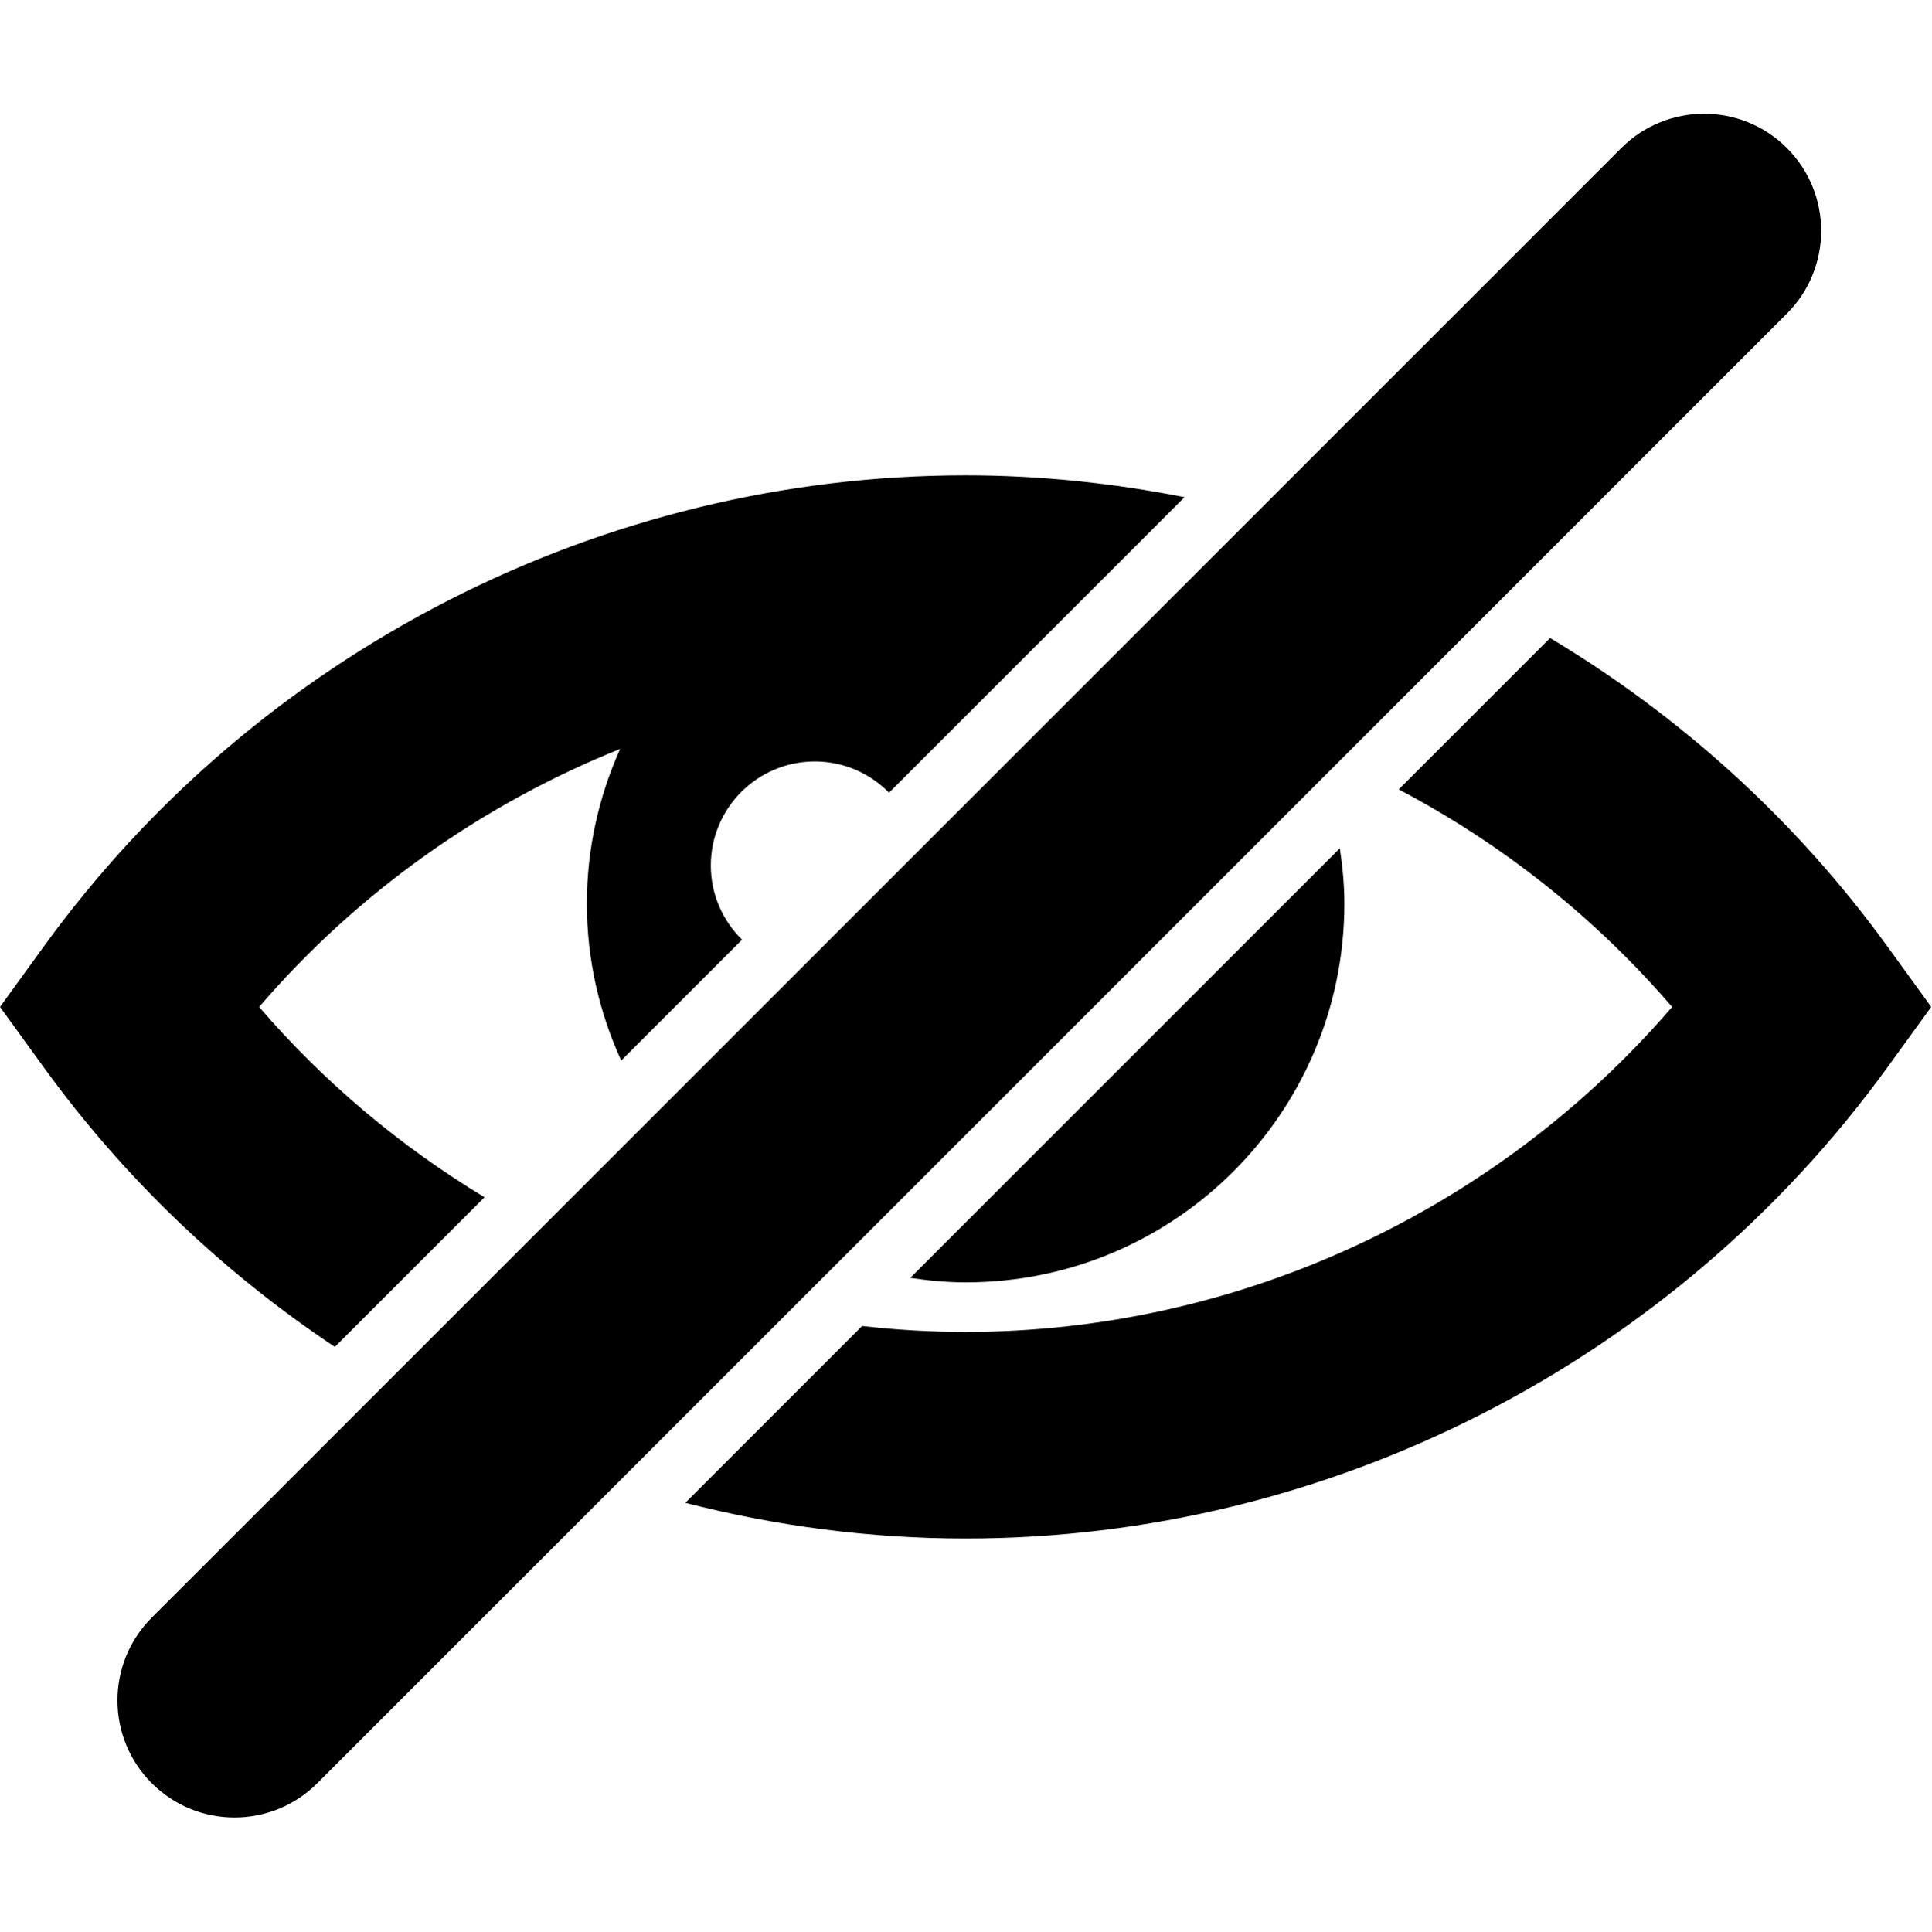
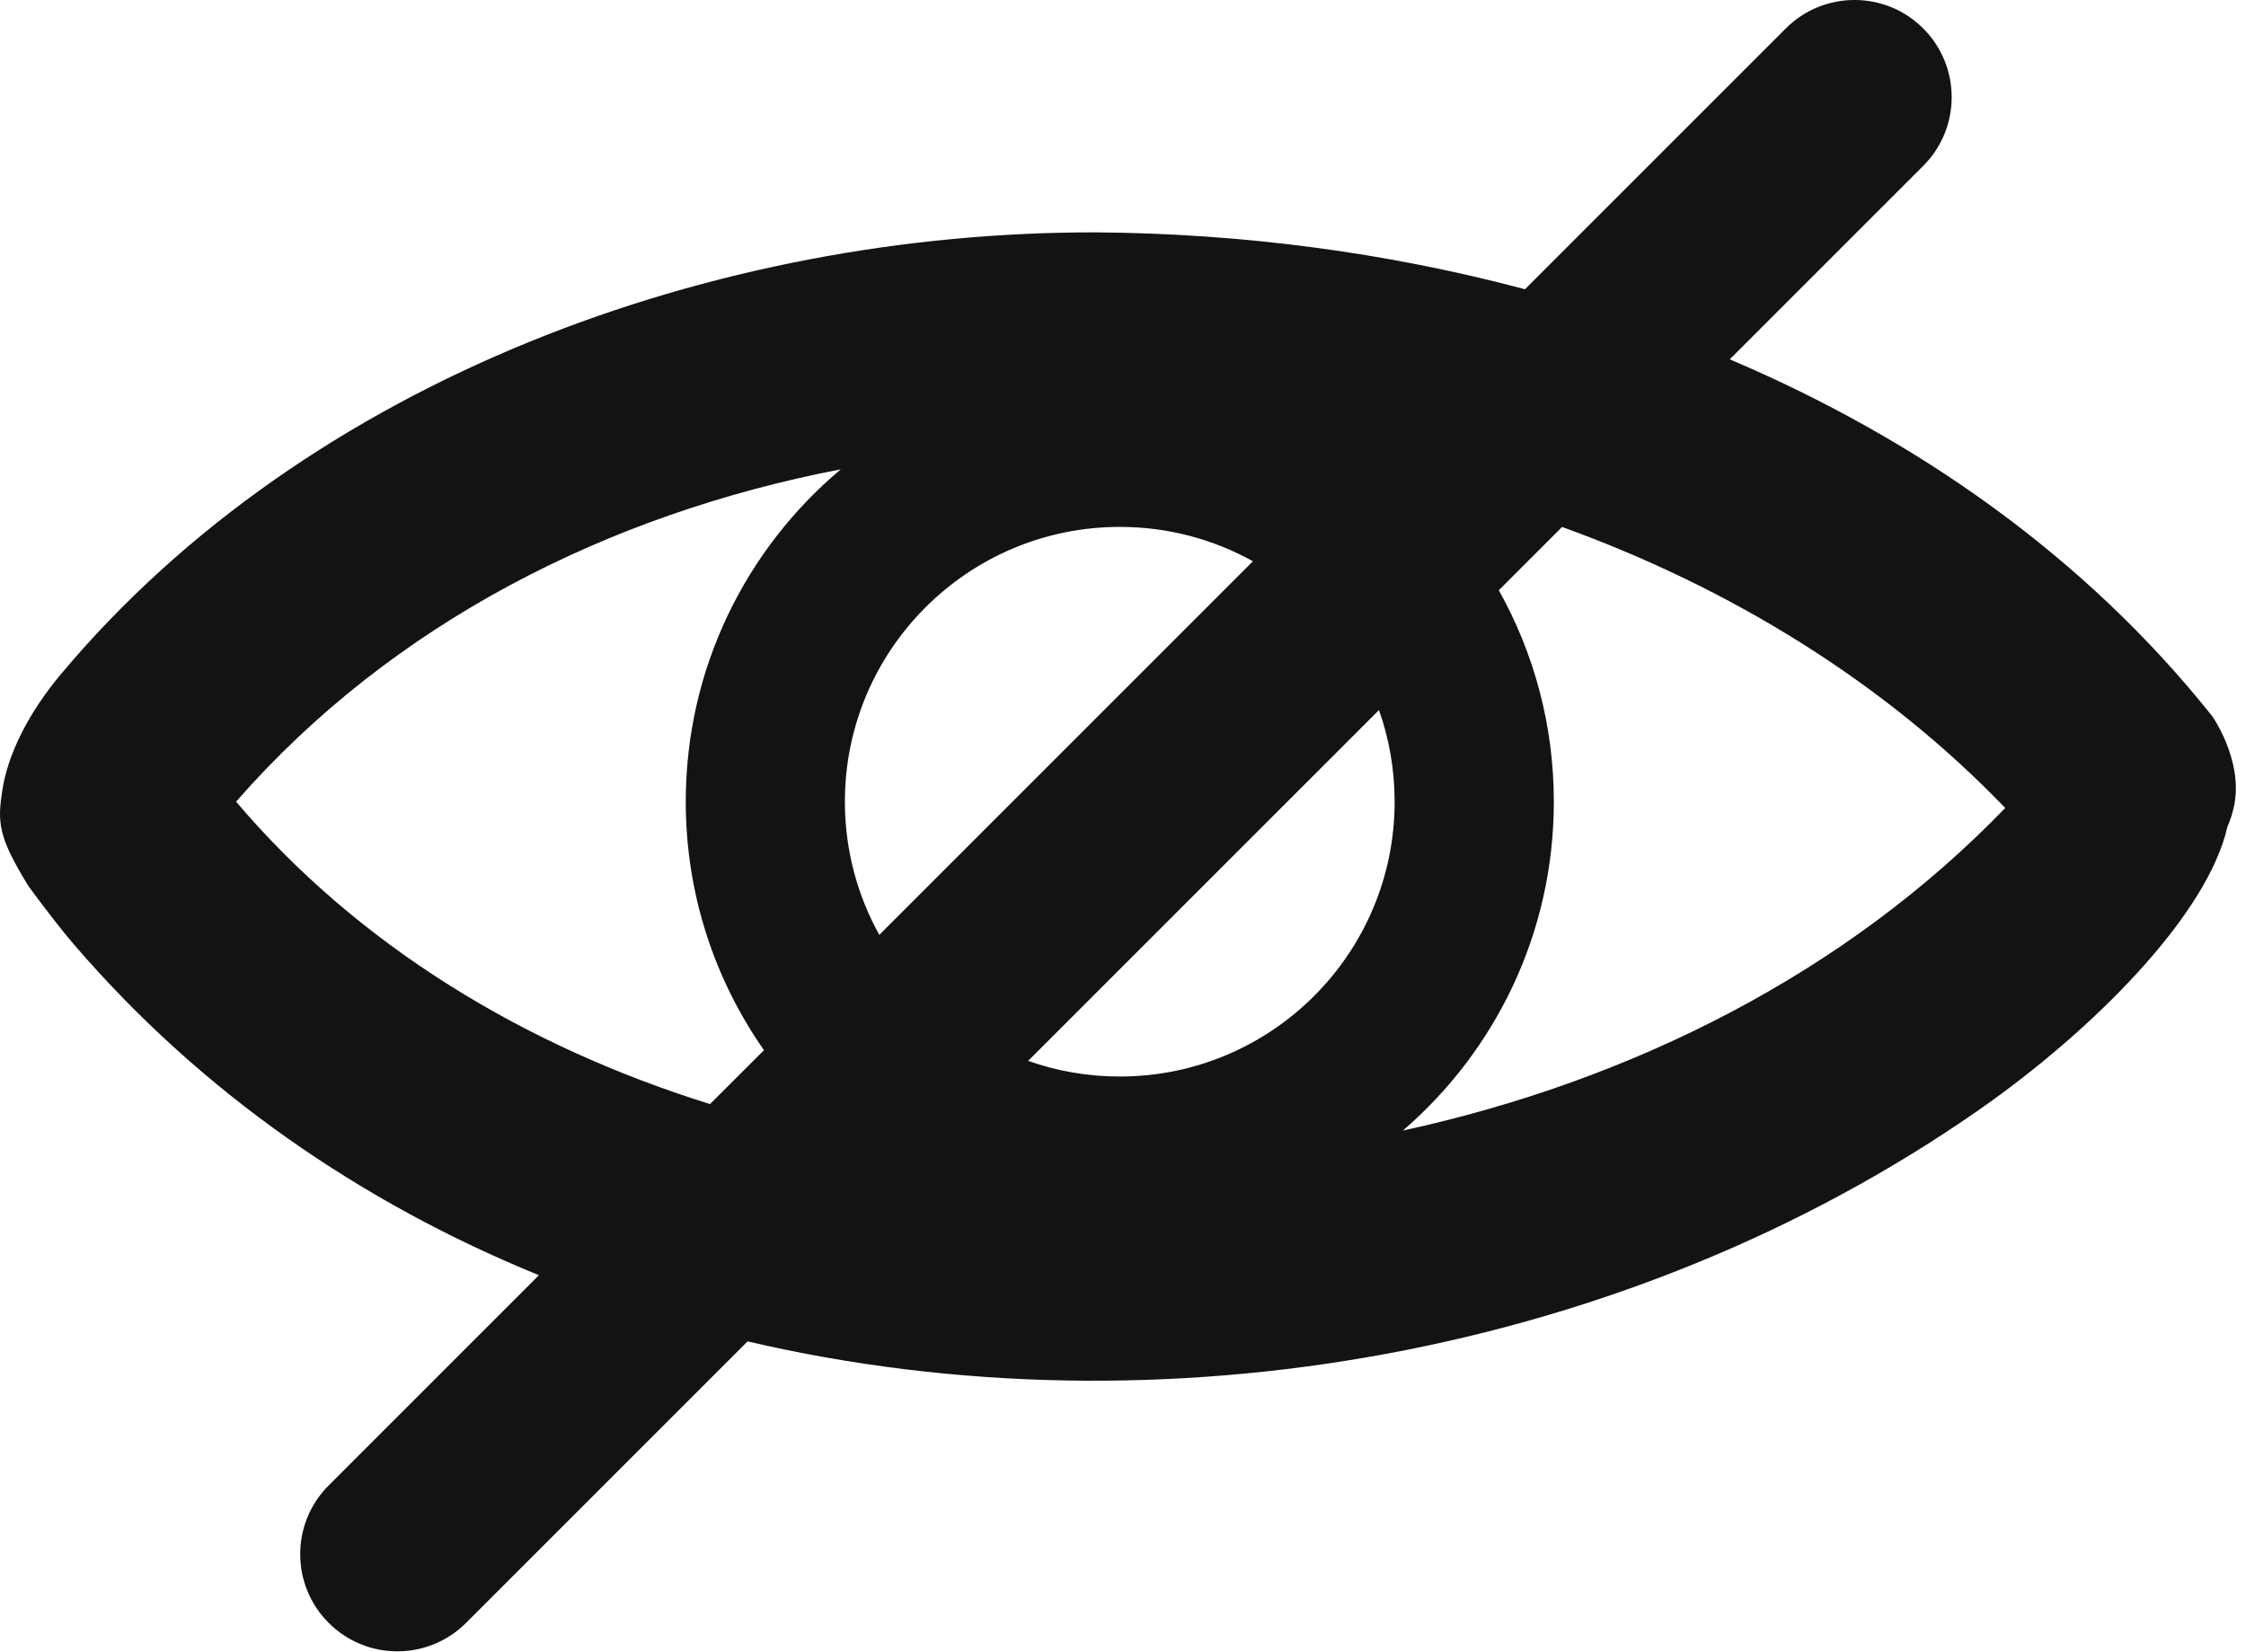
- <svg xmlns="http://www.w3.org/2000/svg" version="1.1" id="Capa_1" x="0px" y="0px" width="572.098px" height="572.098px" viewBox="0 0 572.098 572.098" style="enable-background:new 0 0 572.098 572.098;" xml:space="preserve">
-   <g>
-     <g>
-       <path d="M99.187,398.999l44.333-44.332c-24.89-15.037-47.503-33.984-66.763-56.379c29.187-33.941,66.053-60.018,106.947-76.426    c-6.279,14.002-9.853,29.486-9.853,45.827c0,16.597,3.696,32.3,10.165,46.476l35.802-35.797    c-5.698-5.594-9.248-13.36-9.248-21.977c0-17.02,13.801-30.82,30.82-30.82c8.611,0,16.383,3.55,21.971,9.248l32.534-32.534    l36.635-36.628l18.366-18.373c-21.206-4.186-42.896-6.469-64.848-6.469c-107.663,0-209.732,52.155-273.038,139.518L0,298.288    l13.011,17.957C36.83,349.116,66.151,376.999,99.187,398.999z" />
-       <path d="M459.208,188.998l-44.854,44.854c30.539,16.071,58.115,37.846,80.986,64.437    c-52.167,60.662-128.826,96.273-209.292,96.273c-10.3,0-20.533-0.6-30.661-1.744l-52.375,52.375    c26.903,6.887,54.762,10.57,83.036,10.57c107.663,0,209.738-52.154,273.038-139.523l13.011-17.957l-13.011-17.956    C532.023,242.995,497.844,212.15,459.208,188.998z" />
-       <path d="M286.049,379.888c61.965,0,112.198-50.234,112.198-112.199c0-5.588-0.545-11.035-1.335-16.402L269.647,378.56    C275.015,379.349,280.461,379.888,286.049,379.888z" />
-       <path d="M248.815,373.431L391.79,230.455l4.994-4.994l45.796-45.796l86.764-86.77c13.543-13.543,13.543-35.502,0-49.046    c-6.77-6.769-15.649-10.159-24.523-10.159s-17.754,3.384-24.522,10.159l-108.33,108.336l-22.772,22.772l-29.248,29.248    l-48.14,48.14l-34.456,34.456l-44.027,44.027l-33.115,33.115l-45.056,45.055l-70.208,70.203    c-13.543,13.543-13.543,35.502,0,49.045c6.769,6.77,15.649,10.16,24.523,10.16s17.754-3.385,24.523-10.16l88.899-88.898    l50.086-50.086L248.815,373.431z" />
-     </g>
-   </g>
-   <g>
- </g>
-   <g>
- </g>
-   <g>
- </g>
-   <g>
- </g>
-   <g>
- </g>
-   <g>
- </g>
-   <g>
- </g>
-   <g>
- </g>
-   <g>
- </g>
-   <g>
- </g>
-   <g>
- </g>
-   <g>
- </g>
-   <g>
- </g>
-   <g>
- </g>
-   <g>
- </g>
+ <svg xmlns="http://www.w3.org/2000/svg" width="100%" height="100%" viewBox="0 0 34 25" version="1.1" xml:space="preserve" style="fill-rule:evenodd;clip-rule:evenodd;stroke-linejoin:round;stroke-miterlimit:2;">
+   <path id="hidden" d="M23.085,4.379l3.948,-3.948c0.574,-0.575 1.507,-0.575 2.081,0c0.574,0.574 0.574,1.506 0,2.08l-2.929,2.929c2.841,1.207 5.387,2.995 7.305,5.404c0,0 0.465,0.662 0.333,1.34c-0.024,0.121 -0.06,0.233 -0.106,0.337c-0.296,1.319 -2.013,3.065 -3.767,4.287c-5.312,3.702 -12.369,4.964 -18.633,3.5l-4.261,4.261c-0.575,0.575 -1.507,0.575 -2.081,0c-0.574,-0.574 -0.574,-1.506 0,-2.08l3.183,-3.183c-2.683,-1.095 -5.113,-2.76 -7.052,-5.023c-0.291,-0.34 -0.674,-0.866 -0.674,-0.866c-0.464,-0.753 -0.471,-0.968 -0.397,-1.451c0.082,-0.536 0.382,-1.157 0.891,-1.764c3.751,-4.474 9.913,-6.697 15.675,-6.684c2.172,0.016 4.372,0.298 6.484,0.861Zm0.562,3.599l-0.958,0.958c0.53,0.947 0.833,2.039 0.833,3.201c0,1.99 -0.886,3.774 -2.285,4.979c3.468,-0.754 6.713,-2.387 9.118,-4.884c-1.832,-1.905 -4.159,-3.333 -6.708,-4.254Zm-12.082,7.921c-0.746,-1.066 -1.184,-2.363 -1.184,-3.762c0,-2.019 0.912,-3.826 2.347,-5.032c-3.524,0.679 -6.786,2.329 -9.144,5.02l-0.01,0.012c1.852,2.182 4.37,3.705 7.174,4.578l0.817,-0.816Zm9.31,-5.149l-5.311,5.311c0.434,0.154 0.901,0.237 1.387,0.237c2.297,0 4.161,-1.864 4.161,-4.161c0,-0.486 -0.083,-0.953 -0.237,-1.387Zm-1.908,-2.253c-0.598,-0.332 -1.285,-0.52 -2.016,-0.52c-2.296,0 -4.161,1.864 -4.161,4.16c0,0.731 0.189,1.419 0.521,2.016l5.656,-5.656Z" style="fill:#131313;" />
</svg>
